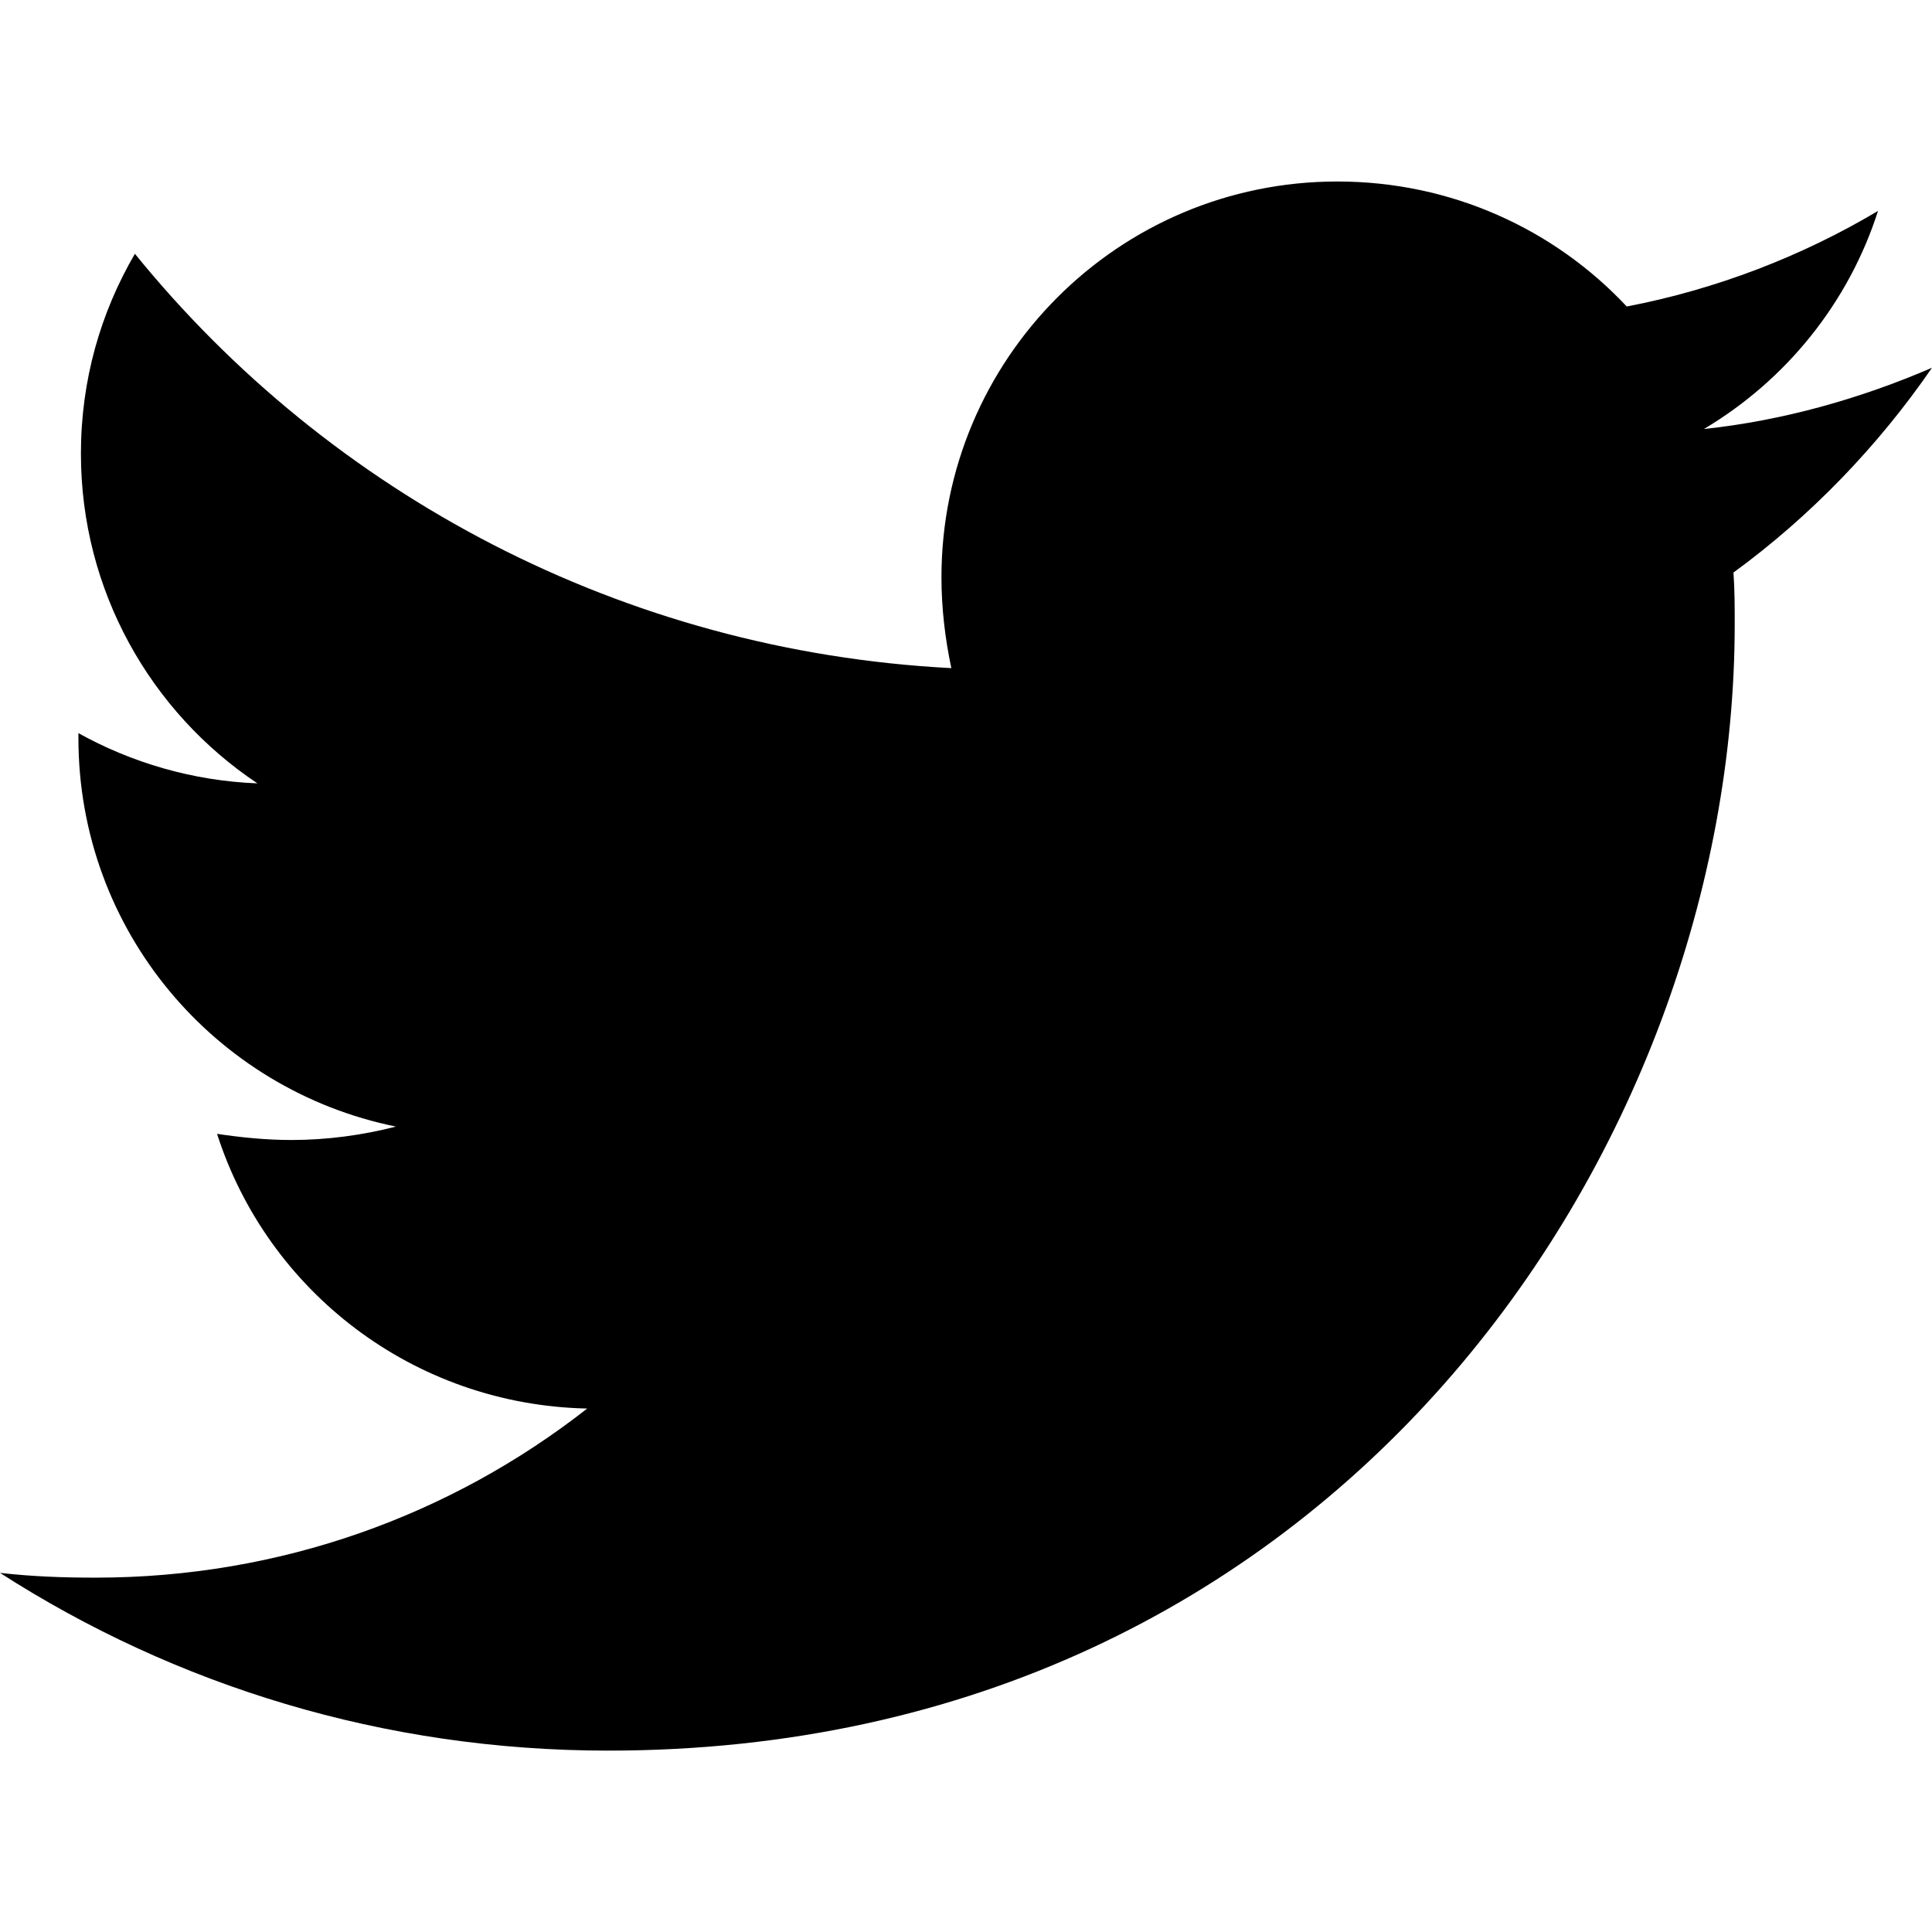
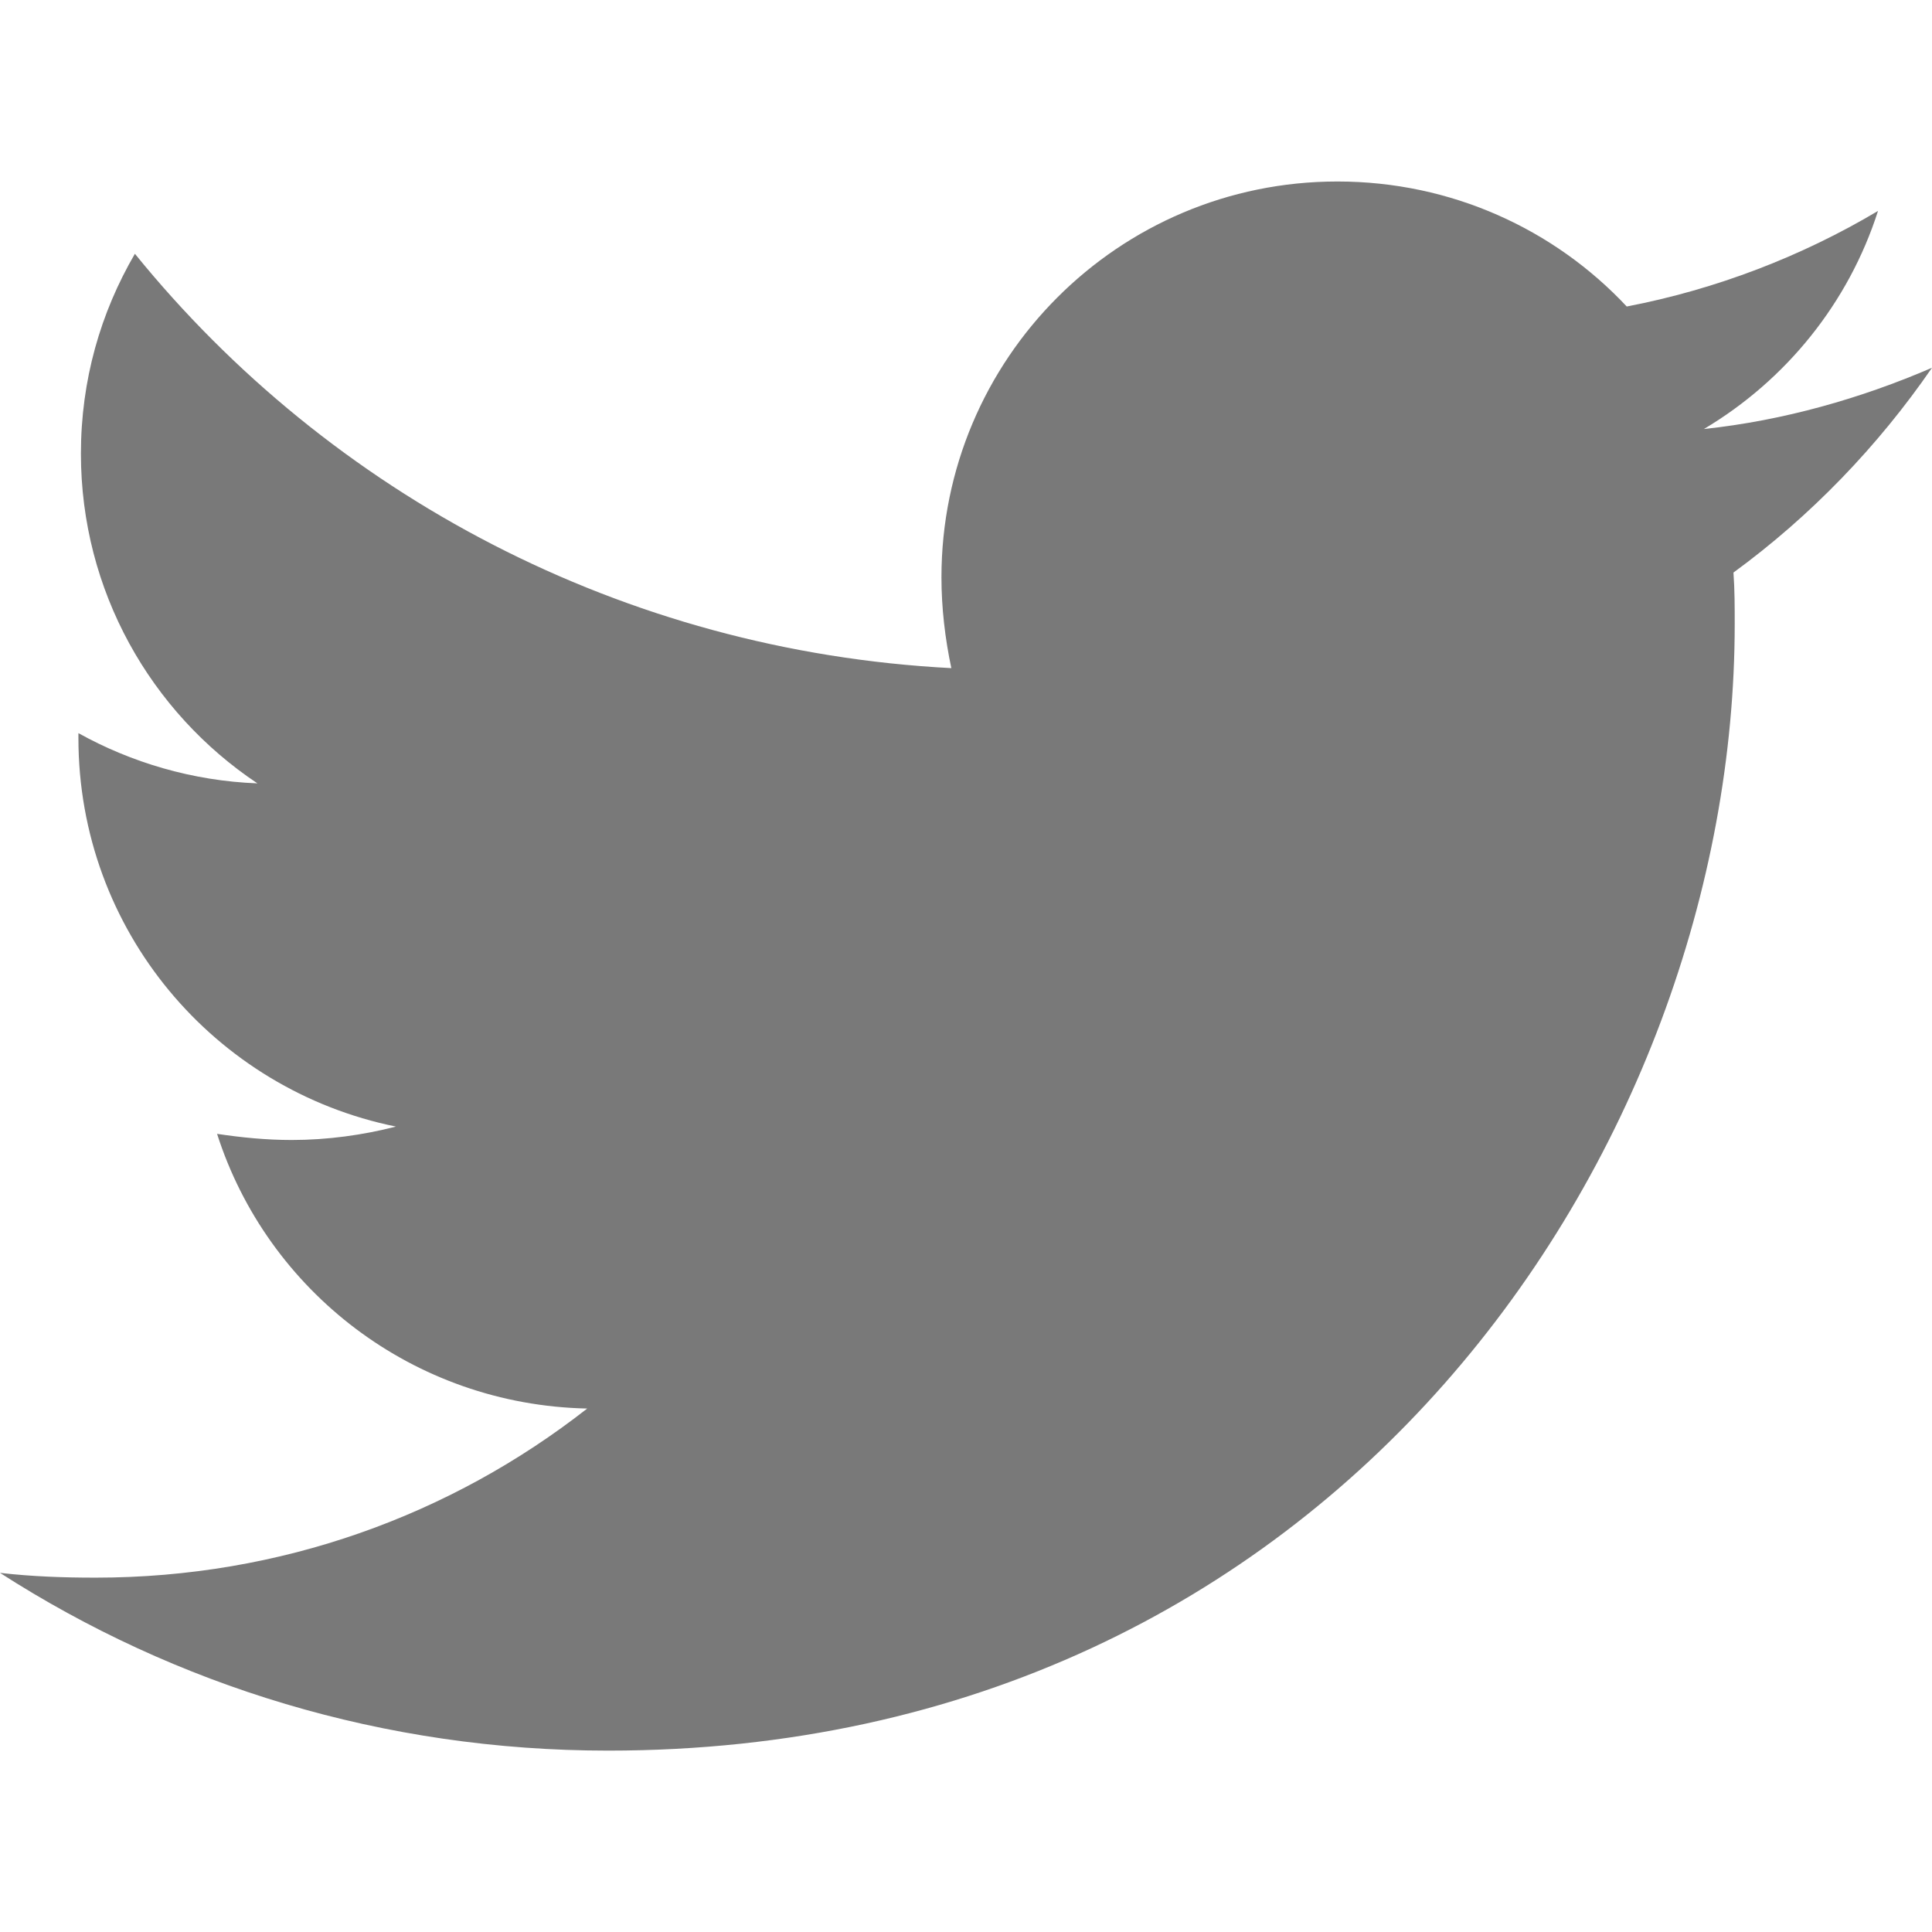
<svg xmlns="http://www.w3.org/2000/svg" version="1.1" width="17" height="17" viewBox="0 0 17 17">
  <g>
</g>
-   <path d="M15.253 5.038c0.011 0.151 0.011 0.302 0.011 0.454 0 4.605-3.506 9.912-9.913 9.912-1.974 0-3.808-0.572-5.351-1.564 0.281 0.032 0.551 0.042 0.842 0.042 1.629 0 3.127-0.55 4.325-1.488-1.532-0.032-2.815-1.036-3.257-2.417 0.215 0.032 0.431 0.054 0.656 0.054 0.314 0 0.627-0.043 0.918-0.118-1.596-0.324-2.794-1.726-2.794-3.419 0-0.011 0-0.033 0-0.043 0.464 0.258 1.003 0.42 1.575 0.442-0.938-0.626-1.553-1.694-1.553-2.901 0-0.647 0.173-1.241 0.475-1.759 1.715 2.115 4.293 3.496 7.184 3.646-0.055-0.259-0.087-0.529-0.087-0.799 0-1.919 1.554-3.483 3.484-3.483 1.003 0 1.909 0.42 2.546 1.1 0.787-0.151 1.541-0.442 2.211-0.841-0.259 0.809-0.809 1.489-1.532 1.919 0.702-0.075 1.381-0.269 2.007-0.539-0.475 0.69-1.068 1.306-1.747 1.802z" fill="#000000" />
+   <path d="M15.253 5.038c0.011 0.151 0.011 0.302 0.011 0.454 0 4.605-3.506 9.912-9.913 9.912-1.974 0-3.808-0.572-5.351-1.564 0.281 0.032 0.551 0.042 0.842 0.042 1.629 0 3.127-0.55 4.325-1.488-1.532-0.032-2.815-1.036-3.257-2.417 0.215 0.032 0.431 0.054 0.656 0.054 0.314 0 0.627-0.043 0.918-0.118-1.596-0.324-2.794-1.726-2.794-3.419 0-0.011 0-0.033 0-0.043 0.464 0.258 1.003 0.42 1.575 0.442-0.938-0.626-1.553-1.694-1.553-2.901 0-0.647 0.173-1.241 0.475-1.759 1.715 2.115 4.293 3.496 7.184 3.646-0.055-0.259-0.087-0.529-0.087-0.799 0-1.919 1.554-3.483 3.484-3.483 1.003 0 1.909 0.42 2.546 1.1 0.787-0.151 1.541-0.442 2.211-0.841-0.259 0.809-0.809 1.489-1.532 1.919 0.702-0.075 1.381-0.269 2.007-0.539-0.475 0.69-1.068 1.306-1.747 1.802z" fill="#797979" />
</svg>
